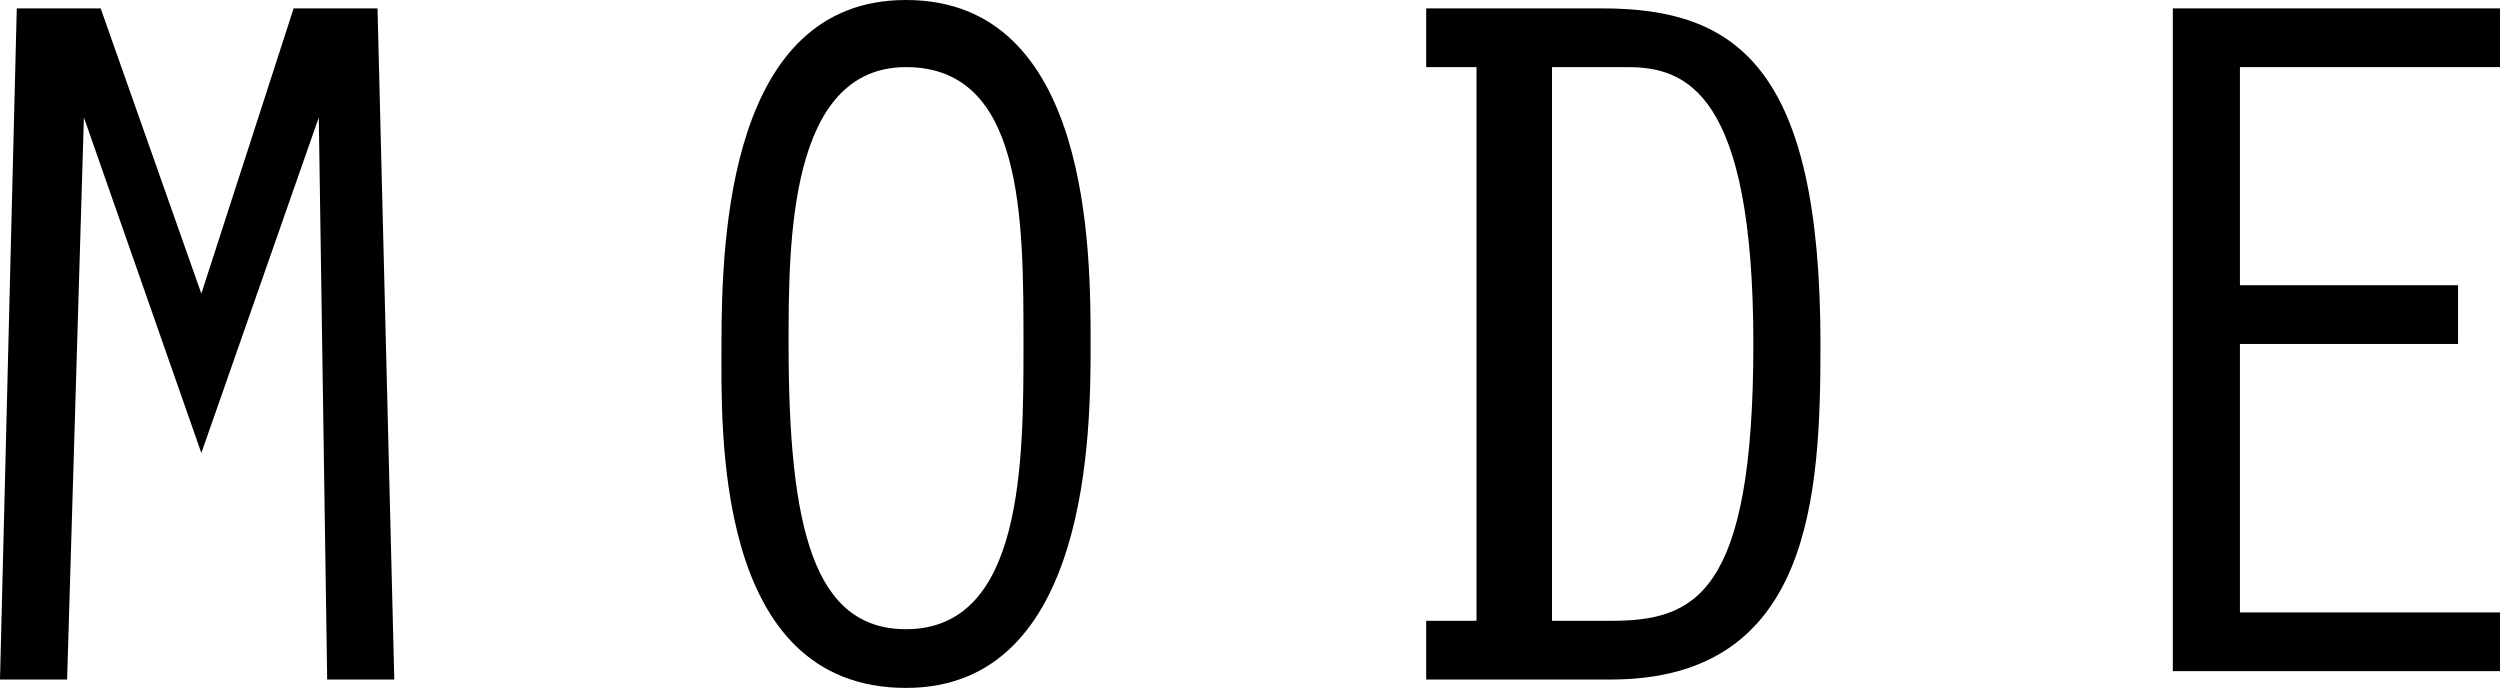
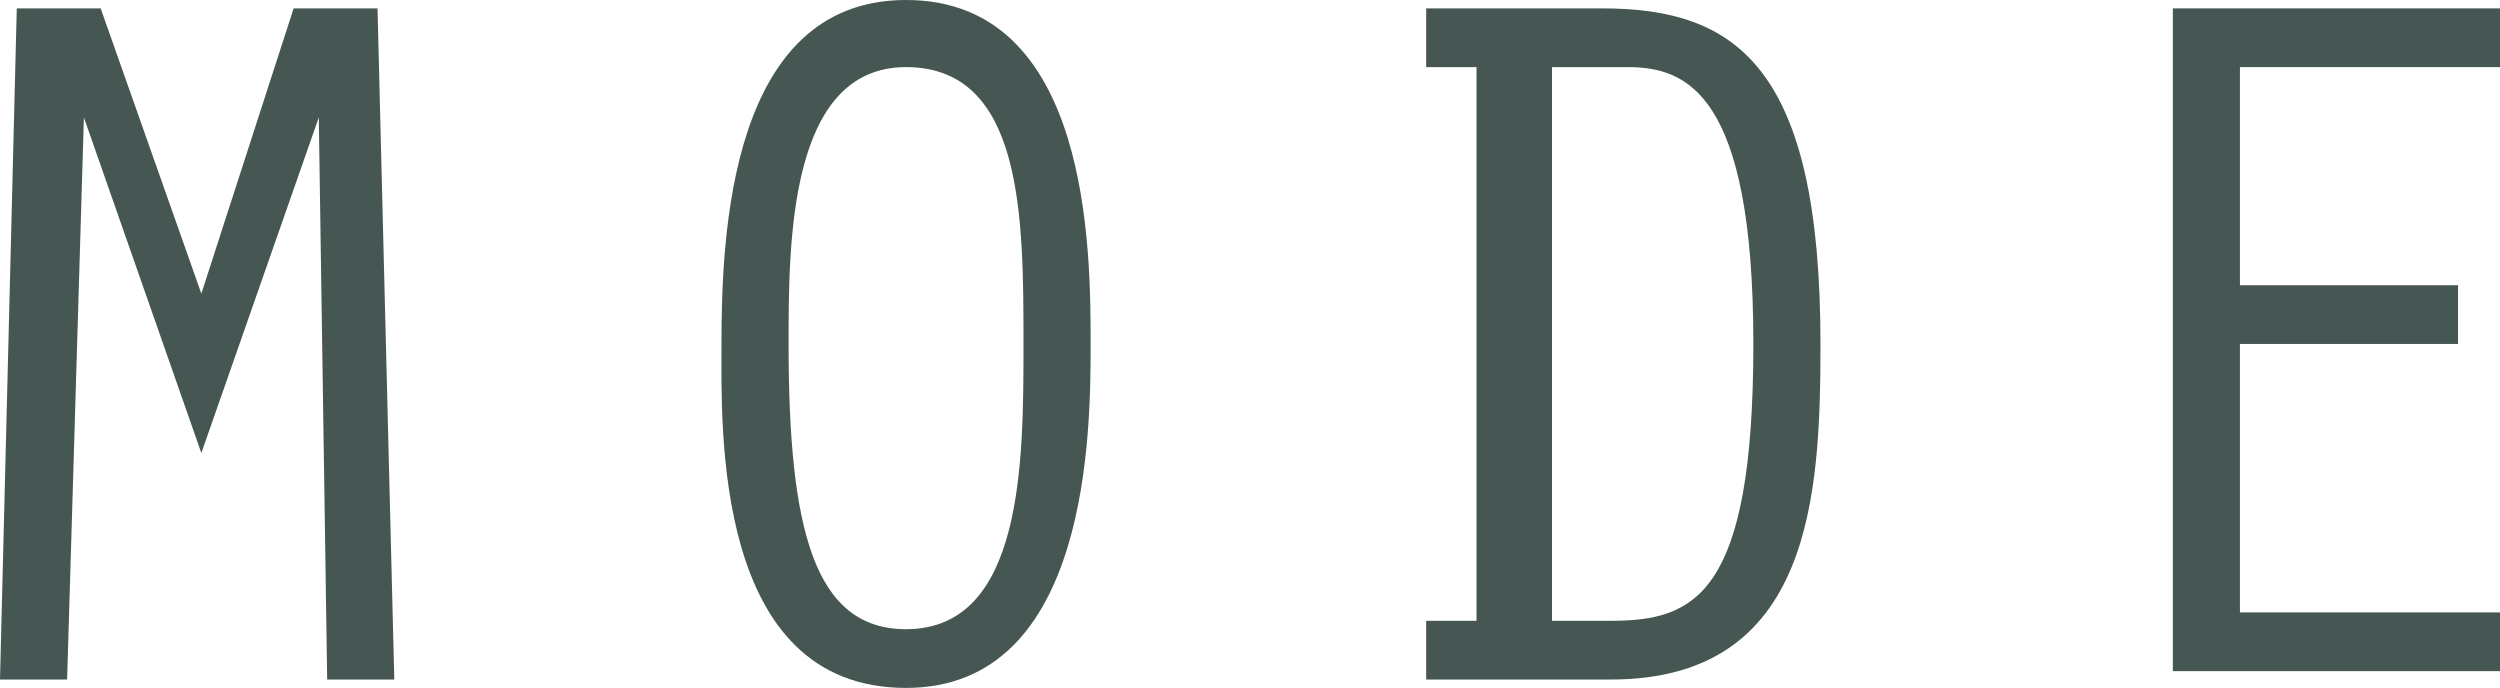
<svg xmlns="http://www.w3.org/2000/svg" version="1.1" id="Layer_1" x="0px" y="0px" viewBox="0 0 29.8 8.2" enable-background="new 0 0 29.8 8.2" xml:space="preserve">
  <path id="s2-slider-3-hint" fill="#EDD99A" d="M-39.7-32.4c-0.3,1.5,1,2.9,2.6,2.6c0.9-0.2,1.6-0.9,1.7-1.7c0.3-1.5-1-2.9-2.6-2.6  C-38.8-33.9-39.5-33.2-39.7-32.4z" />
  <g>
    <path fill="#455653" d="M76.4-37.8h3.4v-3.5h2.4v9h-2.4V-36h-3.4v3.7h-2.4v-9h2.4V-37.8z" />
    <path fill="#455653" d="M90.8-33.9h-3.4l-0.5,1.6h-2.5l3.4-9h2.6l3.4,9h-2.5L90.8-33.9z M90.2-35.6l-1.1-3l-1.1,3H90.2z" />
    <path fill="#455653" d="M103.6-32.3h-2.9l-2.2-3.5v3.5h-2.4v-9h3.7c0.5,0,0.9,0.1,1.3,0.2c0.4,0.1,0.7,0.4,0.9,0.6   c0.2,0.3,0.4,0.6,0.6,0.9c0.1,0.3,0.2,0.7,0.2,1.1c0,0.7-0.2,1.2-0.5,1.7c-0.3,0.4-0.8,0.7-1.5,0.9L103.6-32.3z M98.4-37.3h0.4   c0.5,0,0.8-0.1,1.1-0.3s0.4-0.5,0.4-0.8c0-0.4-0.1-0.6-0.4-0.8c-0.2-0.2-0.6-0.3-1.1-0.3h-0.4V-37.3z" />
    <path fill="#455653" d="M105.8-41.3h3.5c0.6,0,1.2,0.1,1.7,0.4s1,0.6,1.4,1c0.4,0.4,0.7,0.9,1,1.4c0.2,0.5,0.3,1.1,0.3,1.7   c0,0.6-0.1,1.2-0.3,1.7s-0.5,1-0.9,1.4c-0.4,0.4-0.9,0.7-1.4,1s-1.1,0.4-1.7,0.4h-3.5V-41.3z M108.2-34.3h0.5   c0.4,0,0.8-0.1,1.1-0.2c0.3-0.1,0.6-0.3,0.8-0.5c0.2-0.2,0.4-0.5,0.5-0.8c0.1-0.3,0.2-0.6,0.2-1c0-0.4-0.1-0.7-0.2-1   c-0.1-0.3-0.3-0.6-0.5-0.8c-0.2-0.2-0.5-0.4-0.8-0.5s-0.7-0.2-1.1-0.2h-0.5V-34.3z" />
  </g>
  <path fill="#455653" d="M-65.3,31.9V41c0,0.4,0.3,0.7,0.7,0.7H62.6c0.4,0,0.7-0.3,0.7-0.7v-9.2c0-0.4-0.3-0.7-0.7-0.7l-127.2,0  C-65,31.2-65.3,31.5-65.3,31.9z" />
  <g>
-     <path d="M3.5,0.1h1l0.2,8H3.9L3.8,1.4h0l-1.4,4L1,1.4h0L0.8,8.1H0l0.2-8h1l1.2,3.4L3.5,0.1z" />
-     <path d="M13,4.1c0,1,0,4.1-2.2,4.1c-2.3,0-2.2-3.1-2.2-4.1C8.6,2.8,8.7,0,10.8,0C13,0,13,3,13,4.1z M9.4,4.1c0,2.2,0.3,3.4,1.4,3.4   c1.4,0,1.4-2,1.4-3.4c0-1.5,0-3.3-1.4-3.3C9.4,0.8,9.4,2.9,9.4,4.1z" />
-     <path d="M17,0.8V0.1h2.1c1.6,0,2.6,0.7,2.6,4c0,1.8-0.1,4-2.5,4H17V7.4h0.6V0.8H17z M18.5,7.4h0.7c1,0,1.7-0.3,1.7-3.3   c0-3-0.8-3.3-1.5-3.3h-0.9V7.4z" />
-     <path d="M25.9,0.1h3.9v0.7h-3.1v2.6h2.6v0.7h-2.6v3.2h3.1v0.7h-3.9V0.1z" />
+     <path fill="#455653" d="M3.5,0.1h1l0.2,8H3.9L3.8,1.4h0l-1.4,4L1,1.4h0L0.8,8.1H0l0.2-8h1l1.2,3.4L3.5,0.1z" />
+     <path fill="#455653" d="M13,4.1c0,1,0,4.1-2.2,4.1c-2.3,0-2.2-3.1-2.2-4.1C8.6,2.8,8.7,0,10.8,0C13,0,13,3,13,4.1z M9.4,4.1   c0,2.2,0.3,3.4,1.4,3.4c1.4,0,1.4-2,1.4-3.4c0-1.5,0-3.3-1.4-3.3C9.4,0.8,9.4,2.9,9.4,4.1z" />
+     <path fill="#455653" d="M17,0.8V0.1h2.1c1.6,0,2.6,0.7,2.6,4c0,1.8-0.1,4-2.5,4H17V7.4h0.6V0.8H17z M18.5,7.4h0.7   c1,0,1.7-0.3,1.7-3.3c0-3-0.8-3.3-1.5-3.3h-0.9V7.4z" />
+     <path fill="#455653" d="M25.9,0.1h3.9v0.7h-3.1v2.6h2.6v0.7h-2.6v3.2h3.1v0.7h-3.9V0.1z" />
  </g>
</svg>
